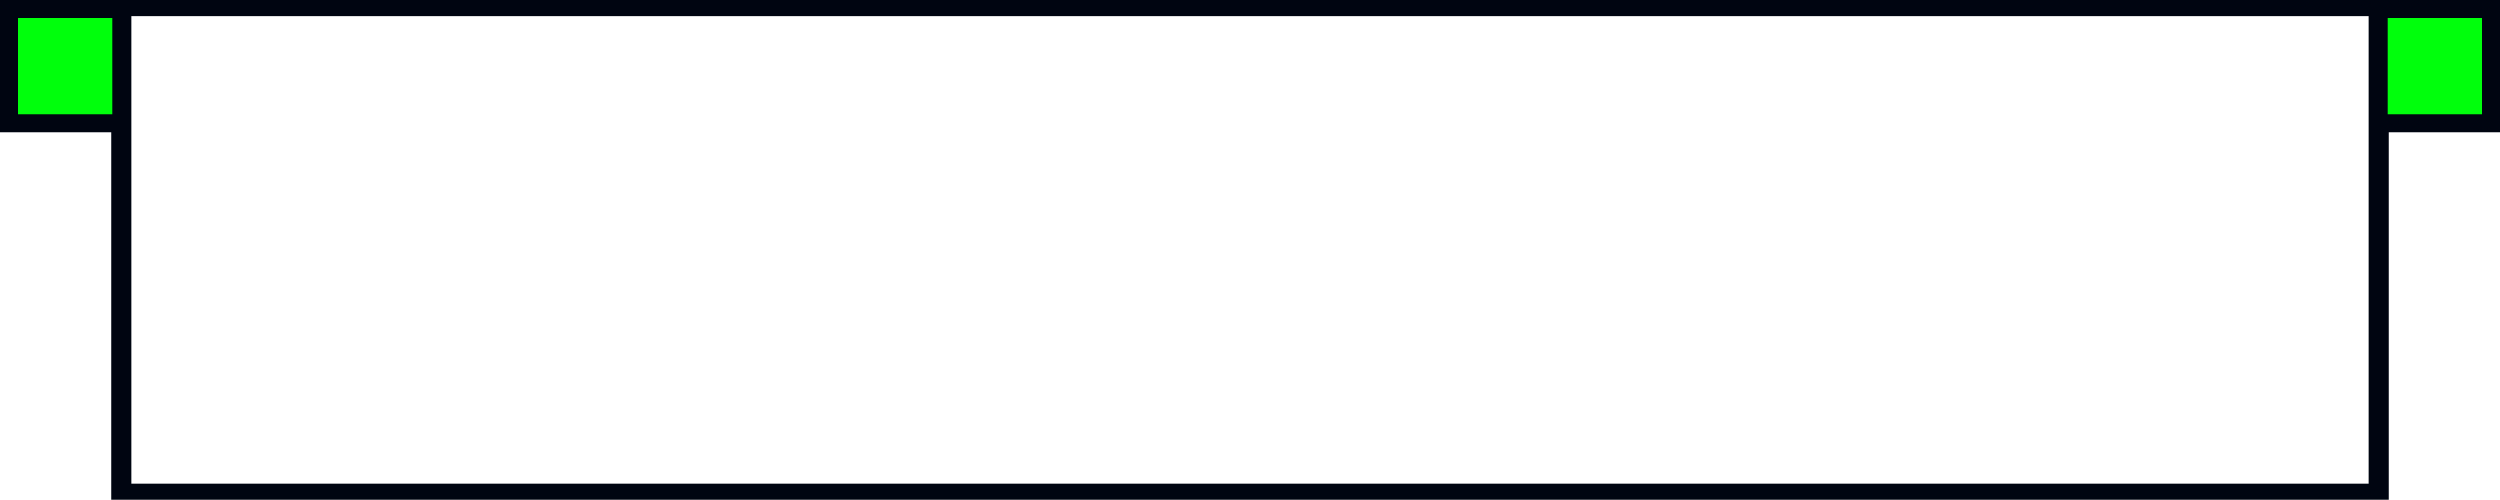
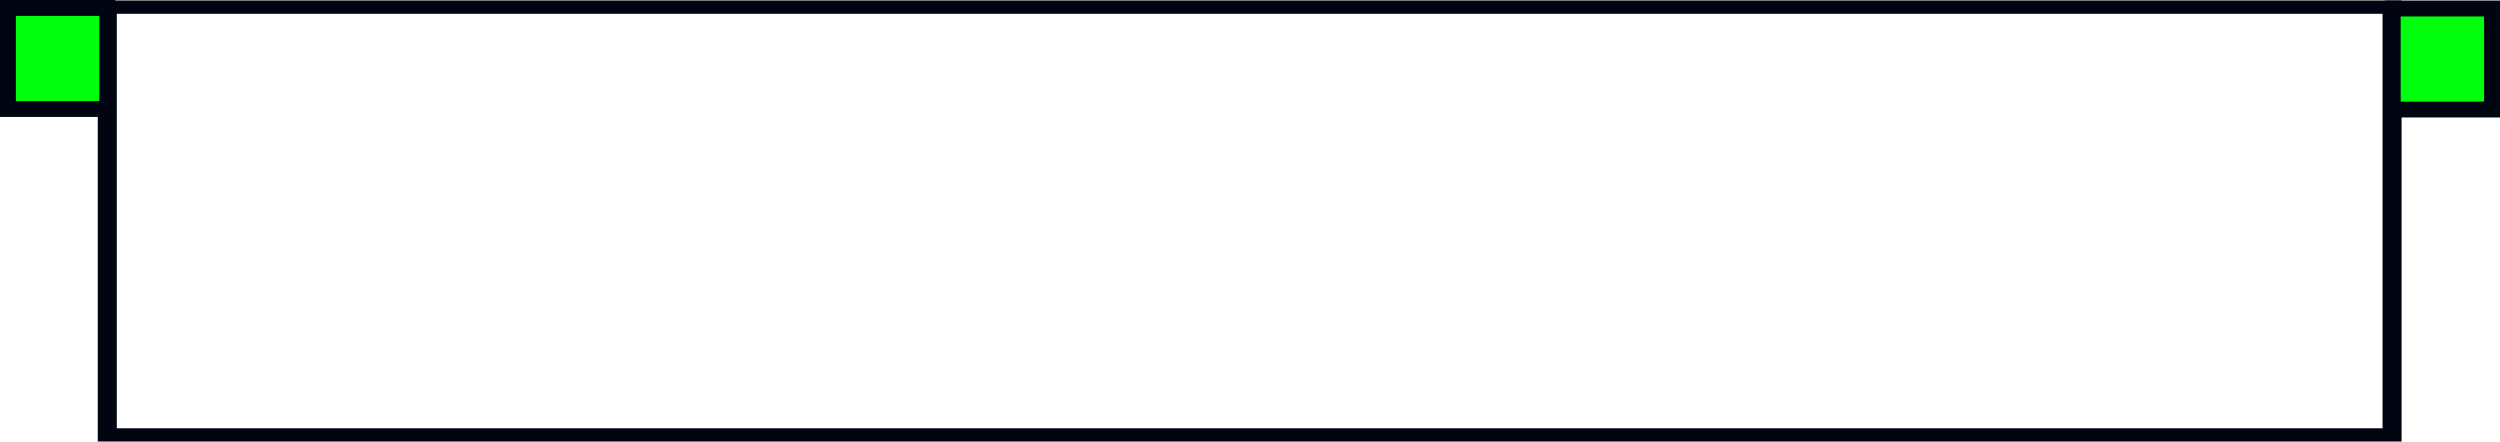
- <svg xmlns="http://www.w3.org/2000/svg" width="1575.363" height="314.924" viewBox="0 0 1575.363 314.924" id="svg2" version="1.1">
+ <svg xmlns="http://www.w3.org/2000/svg" width="1781.139" height="314.594" viewBox="0 0 1781.139 314.593" id="svg2" version="1.1">
  <defs id="defs4" />
  <g id="layer1" transform="translate(1009.802,-428.4527)">
    <g id="g4158" transform="matrix(2,0,0,2,-1800,-1416.362)">
      <g id="g4546" transform="matrix(1.79048,0,0,1.112238,987.1999,-333.313)" style="fill:#b3b3b3" />
      <g id="g821" transform="matrix(0.9846976,0,0,0.9845746,11.46427,19.82472)">
-         <g id="g818" transform="matrix(1,0,0,0.8004484,-2.880006,180.8997)" style="stroke-width:1.118">
-           <rect ry="0" y="-1153.588" x="922.484" height="722.3" width="193.361" id="rect4183-8-5-9-3-6-3-7-5-6-1-7-1-1-5-3-9-7" style="opacity:1;fill:none;fill-opacity:1;stroke:#000511;stroke-width:6.438;stroke-linecap:round;stroke-linejoin:miter;stroke-miterlimit:4;stroke-dasharray:none;stroke-opacity:1" transform="rotate(90)" />
+         <g id="g818" transform="matrix(1.144335,0,0,0.8004484,-65.1299,180.8997)" style="fill:none;stroke-width:1.045">
+           <rect ry="0" y="-1153.588" x="922.484" height="722.3" width="193.361" id="rect4183-8-5-9-3-6-3-7-5-6-1-7-1-1-5-3-9-7" style="opacity:1;fill:none;fill-opacity:1;stroke:#000511;stroke-width:6.018;stroke-linecap:round;stroke-linejoin:miter;stroke-miterlimit:4;stroke-dasharray:none;stroke-opacity:1" transform="rotate(90)" />
        </g>
-         <rect transform="rotate(90)" style="opacity:1;fill:#00ff0c;fill-opacity:1;stroke:#000511;stroke-width:5.76;stroke-linecap:round;stroke-linejoin:miter;stroke-miterlimit:4;stroke-dasharray:none;stroke-opacity:1" id="rect4183-8-5-9-3-6-3-7-5-6-1-7-1-1-5-3-9-7-8" width="36.557" height="35.931" x="919.604" y="-1186.639" ry="0" />
+         <rect transform="rotate(90)" style="opacity:1;fill:#00ff0c;fill-opacity:1;stroke:#000511;stroke-width:5.76;stroke-linecap:round;stroke-linejoin:miter;stroke-miterlimit:4;stroke-dasharray:none;stroke-opacity:1" id="rect4183-8-5-9-3-6-3-7-5-6-1-7-1-1-5-3-9-7-8" width="36.557" height="35.931" x="919.797" y="-1291.126" ry="0" />
        <rect transform="rotate(90)" style="opacity:1;fill:#00ff0c;fill-opacity:1;stroke:#000511;stroke-width:5.76;stroke-linecap:round;stroke-linejoin:miter;stroke-miterlimit:4;stroke-dasharray:none;stroke-opacity:1" id="rect4183-8-5-9-3-6-3-7-5-6-1-7-1-1-5-3-9-7-8-6" width="36.557" height="35.931" x="919.604" y="-428.407" ry="0" />
      </g>
    </g>
  </g>
</svg>
